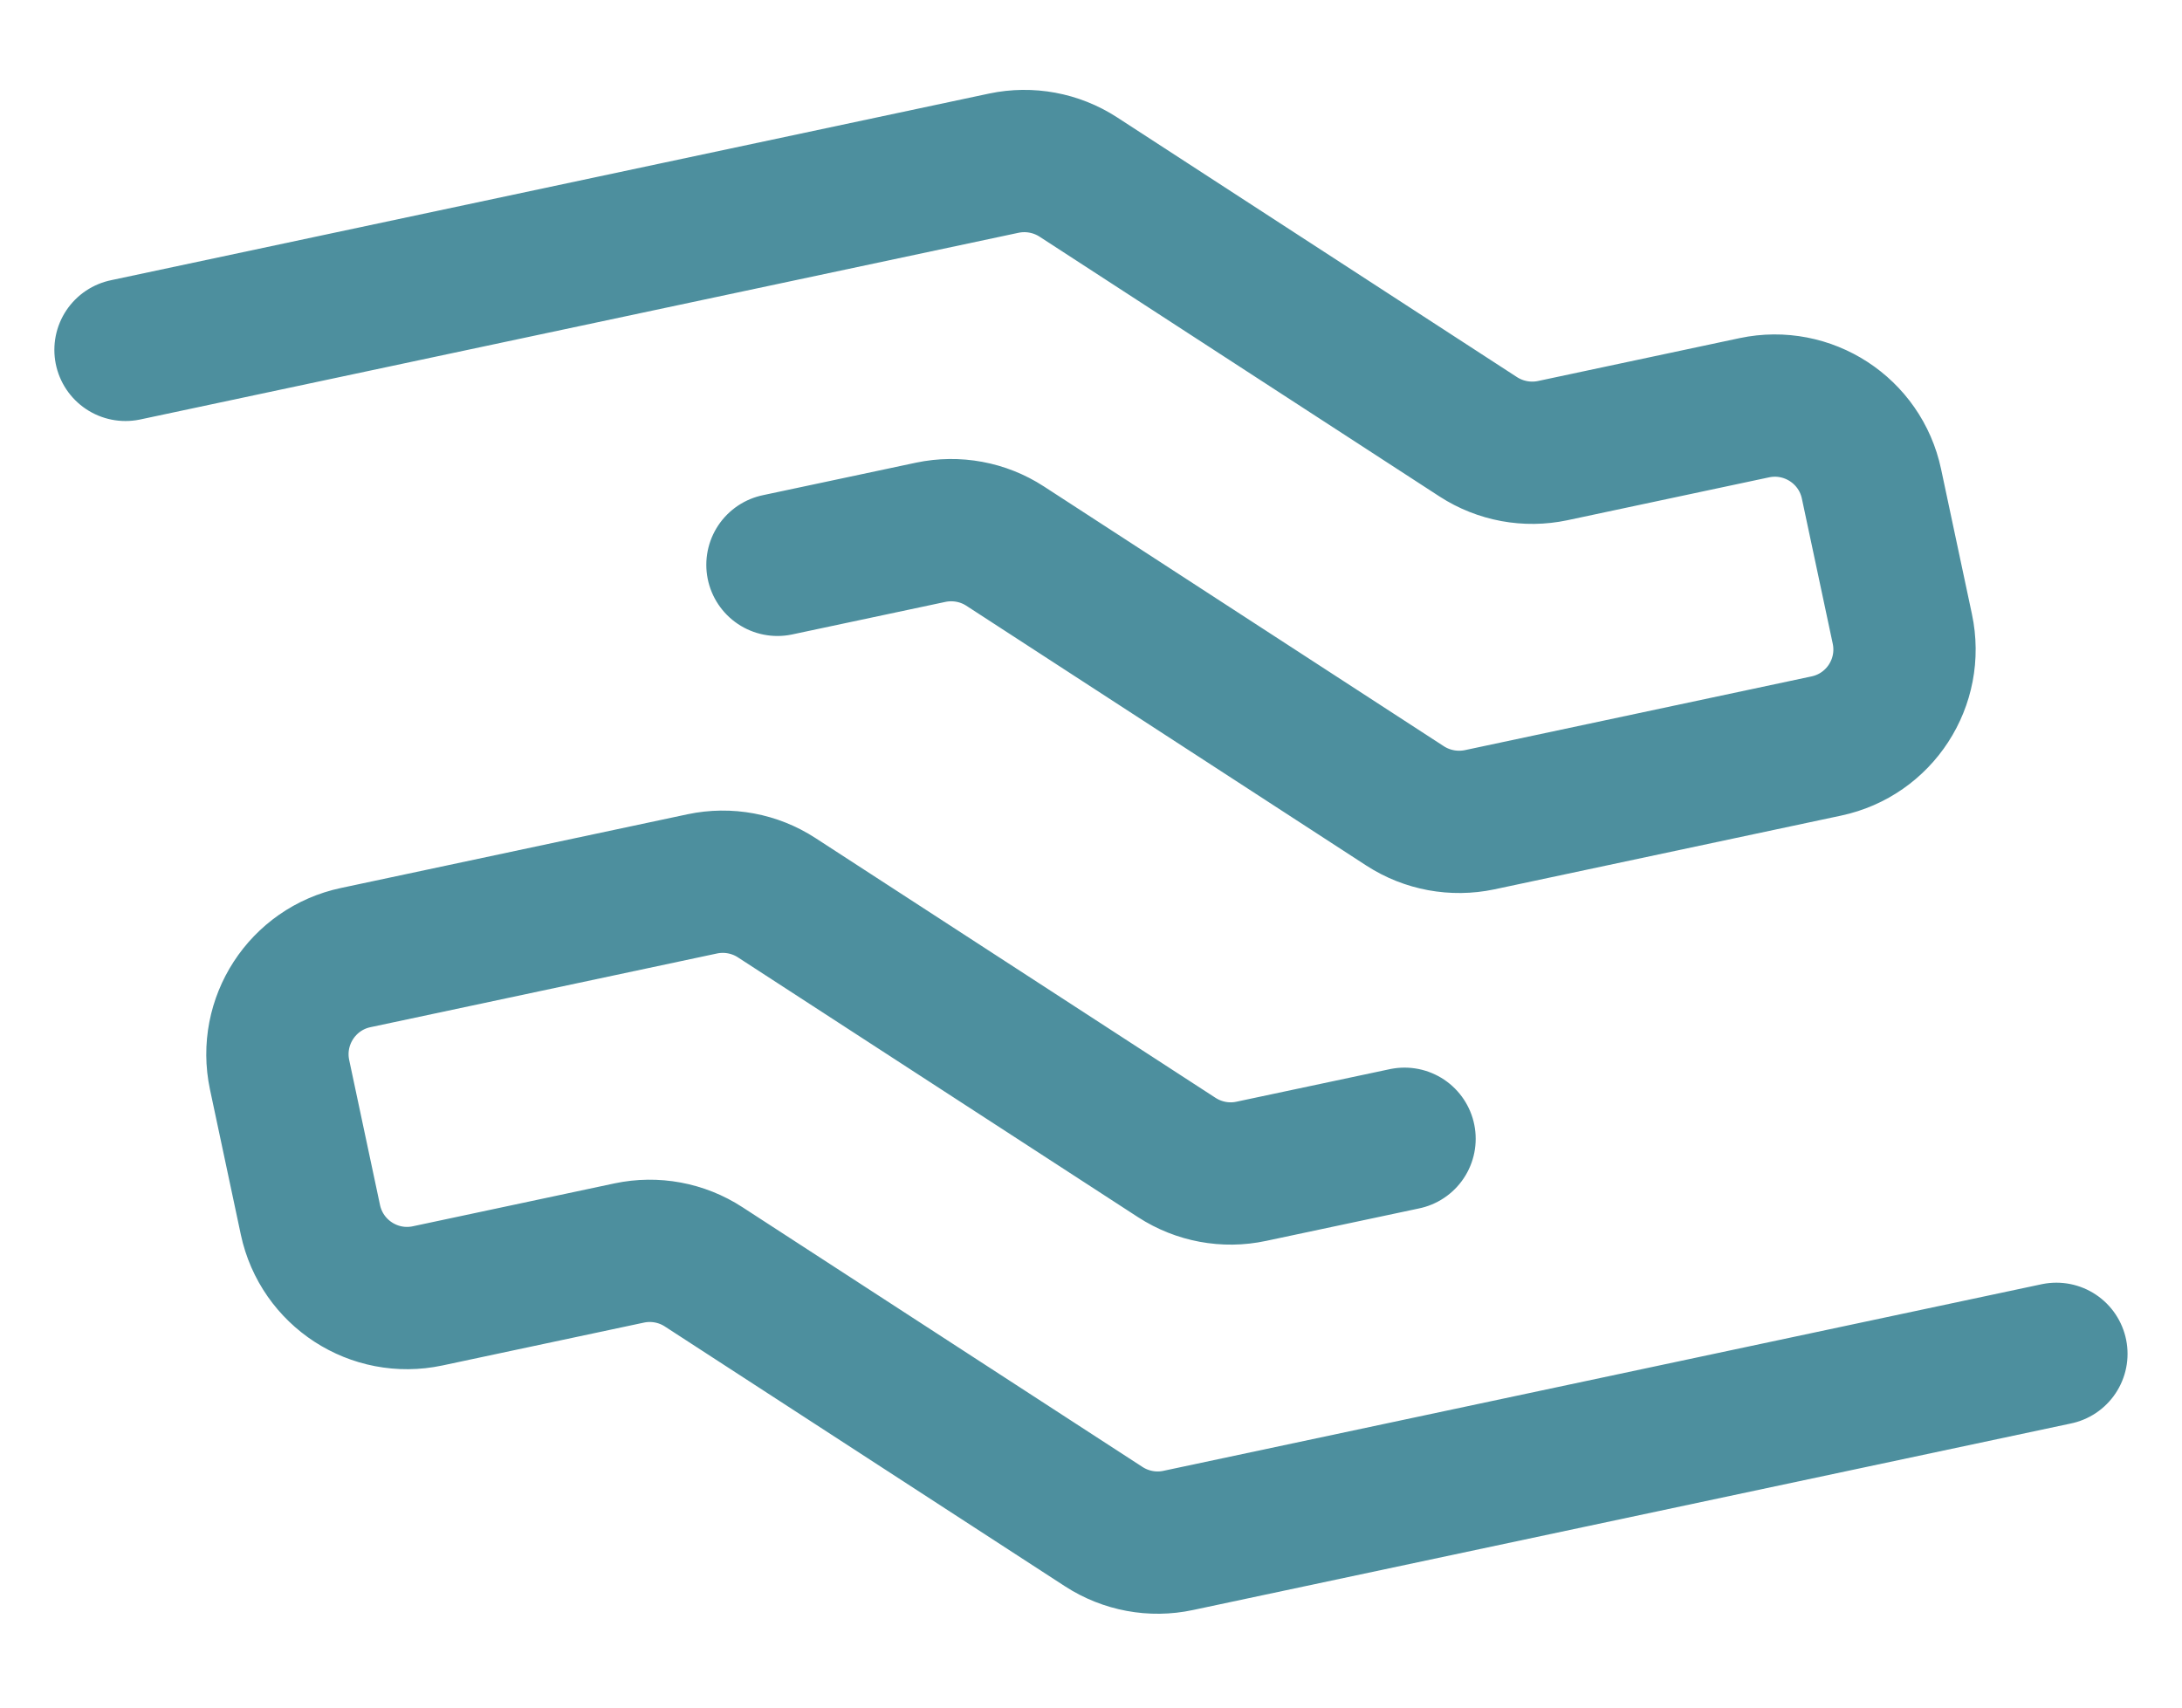
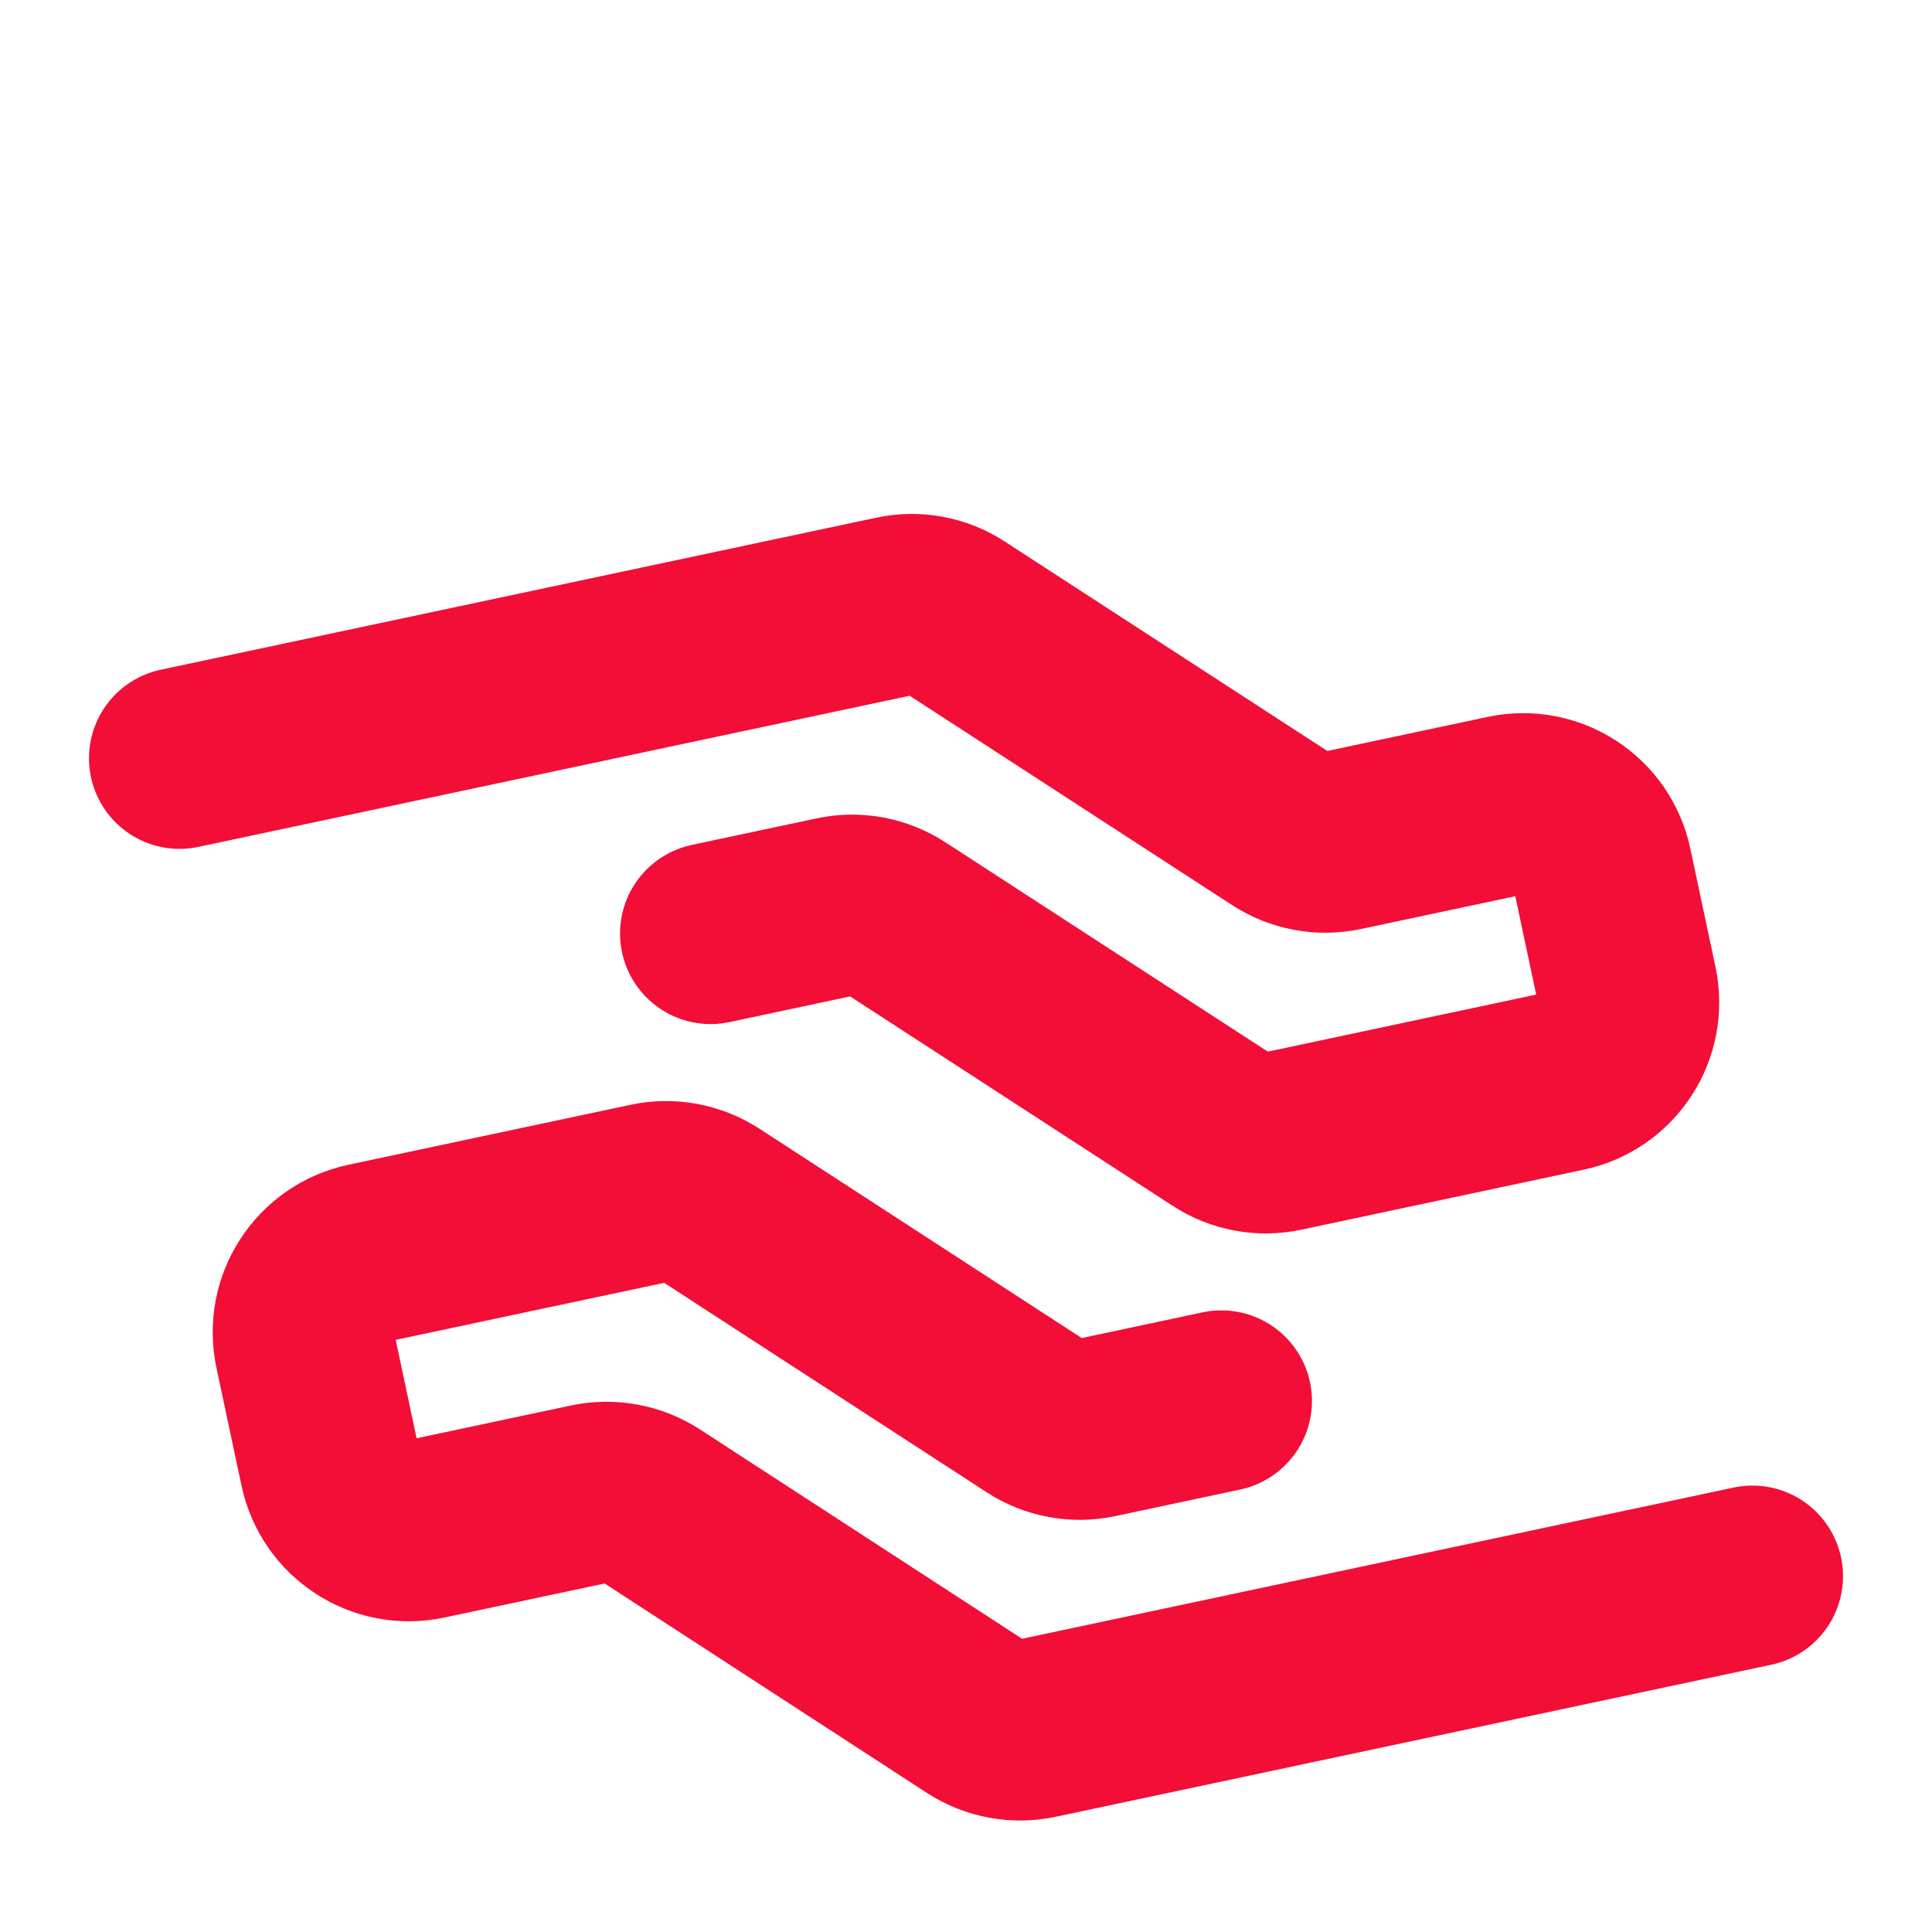
- <svg xmlns="http://www.w3.org/2000/svg" width="23" height="18" viewBox="0 0 23 18" fill="none">
-   <path d="M1.323 3.688L10.581 1.72C10.851 1.663 11.133 1.715 11.365 1.865L15.583 4.605C15.815 4.755 16.097 4.807 16.367 4.75L18.492 4.298C19.055 4.179 19.608 4.538 19.727 5.101L20.052 6.629C20.172 7.192 19.813 7.745 19.25 7.864L15.597 8.641C15.326 8.698 15.044 8.646 14.812 8.496L10.594 5.756C10.363 5.606 10.081 5.554 9.81 5.611L8.195 5.954M21.676 14.271L12.419 16.238C12.149 16.296 11.867 16.243 11.635 16.093L7.417 13.354C7.185 13.203 6.903 13.151 6.633 13.208L4.508 13.66C3.945 13.78 3.392 13.421 3.272 12.858L2.947 11.329C2.828 10.767 3.187 10.213 3.75 10.094L7.403 9.317C7.673 9.26 7.955 9.312 8.187 9.463L12.405 12.202C12.637 12.352 12.919 12.405 13.189 12.347L14.805 12.004" stroke="#4D8F9E" stroke-width="1.5" stroke-linecap="round" />
+ <svg xmlns="http://www.w3.org/2000/svg" width="16" height="16" viewBox="0 0 16 8" fill="none">
+   <path d="M1.487 2.28L7.412 1.021C7.585 0.984 7.765 1.017 7.913 1.114L10.613 2.867C10.761 2.963 10.942 2.997 11.115 2.96L12.475 2.671C12.835 2.594 13.189 2.824 13.265 3.184L13.473 4.162C13.55 4.523 13.32 4.877 12.96 4.953L10.622 5.45C10.449 5.487 10.268 5.454 10.12 5.357L7.42 3.604C7.272 3.508 7.092 3.474 6.919 3.511L5.885 3.731M14.513 9.053L8.588 10.312C8.415 10.349 8.235 10.316 8.086 10.22L5.387 8.466C5.238 8.37 5.058 8.337 4.885 8.373L3.525 8.662C3.165 8.739 2.811 8.509 2.734 8.149L2.526 7.171C2.45 6.811 2.68 6.457 3.04 6.38L5.378 5.883C5.551 5.846 5.731 5.88 5.88 5.976L8.579 7.729C8.728 7.826 8.908 7.859 9.081 7.822L10.115 7.602" stroke="#F20E37" stroke-width="1.5" stroke-linecap="round" />
</svg>
